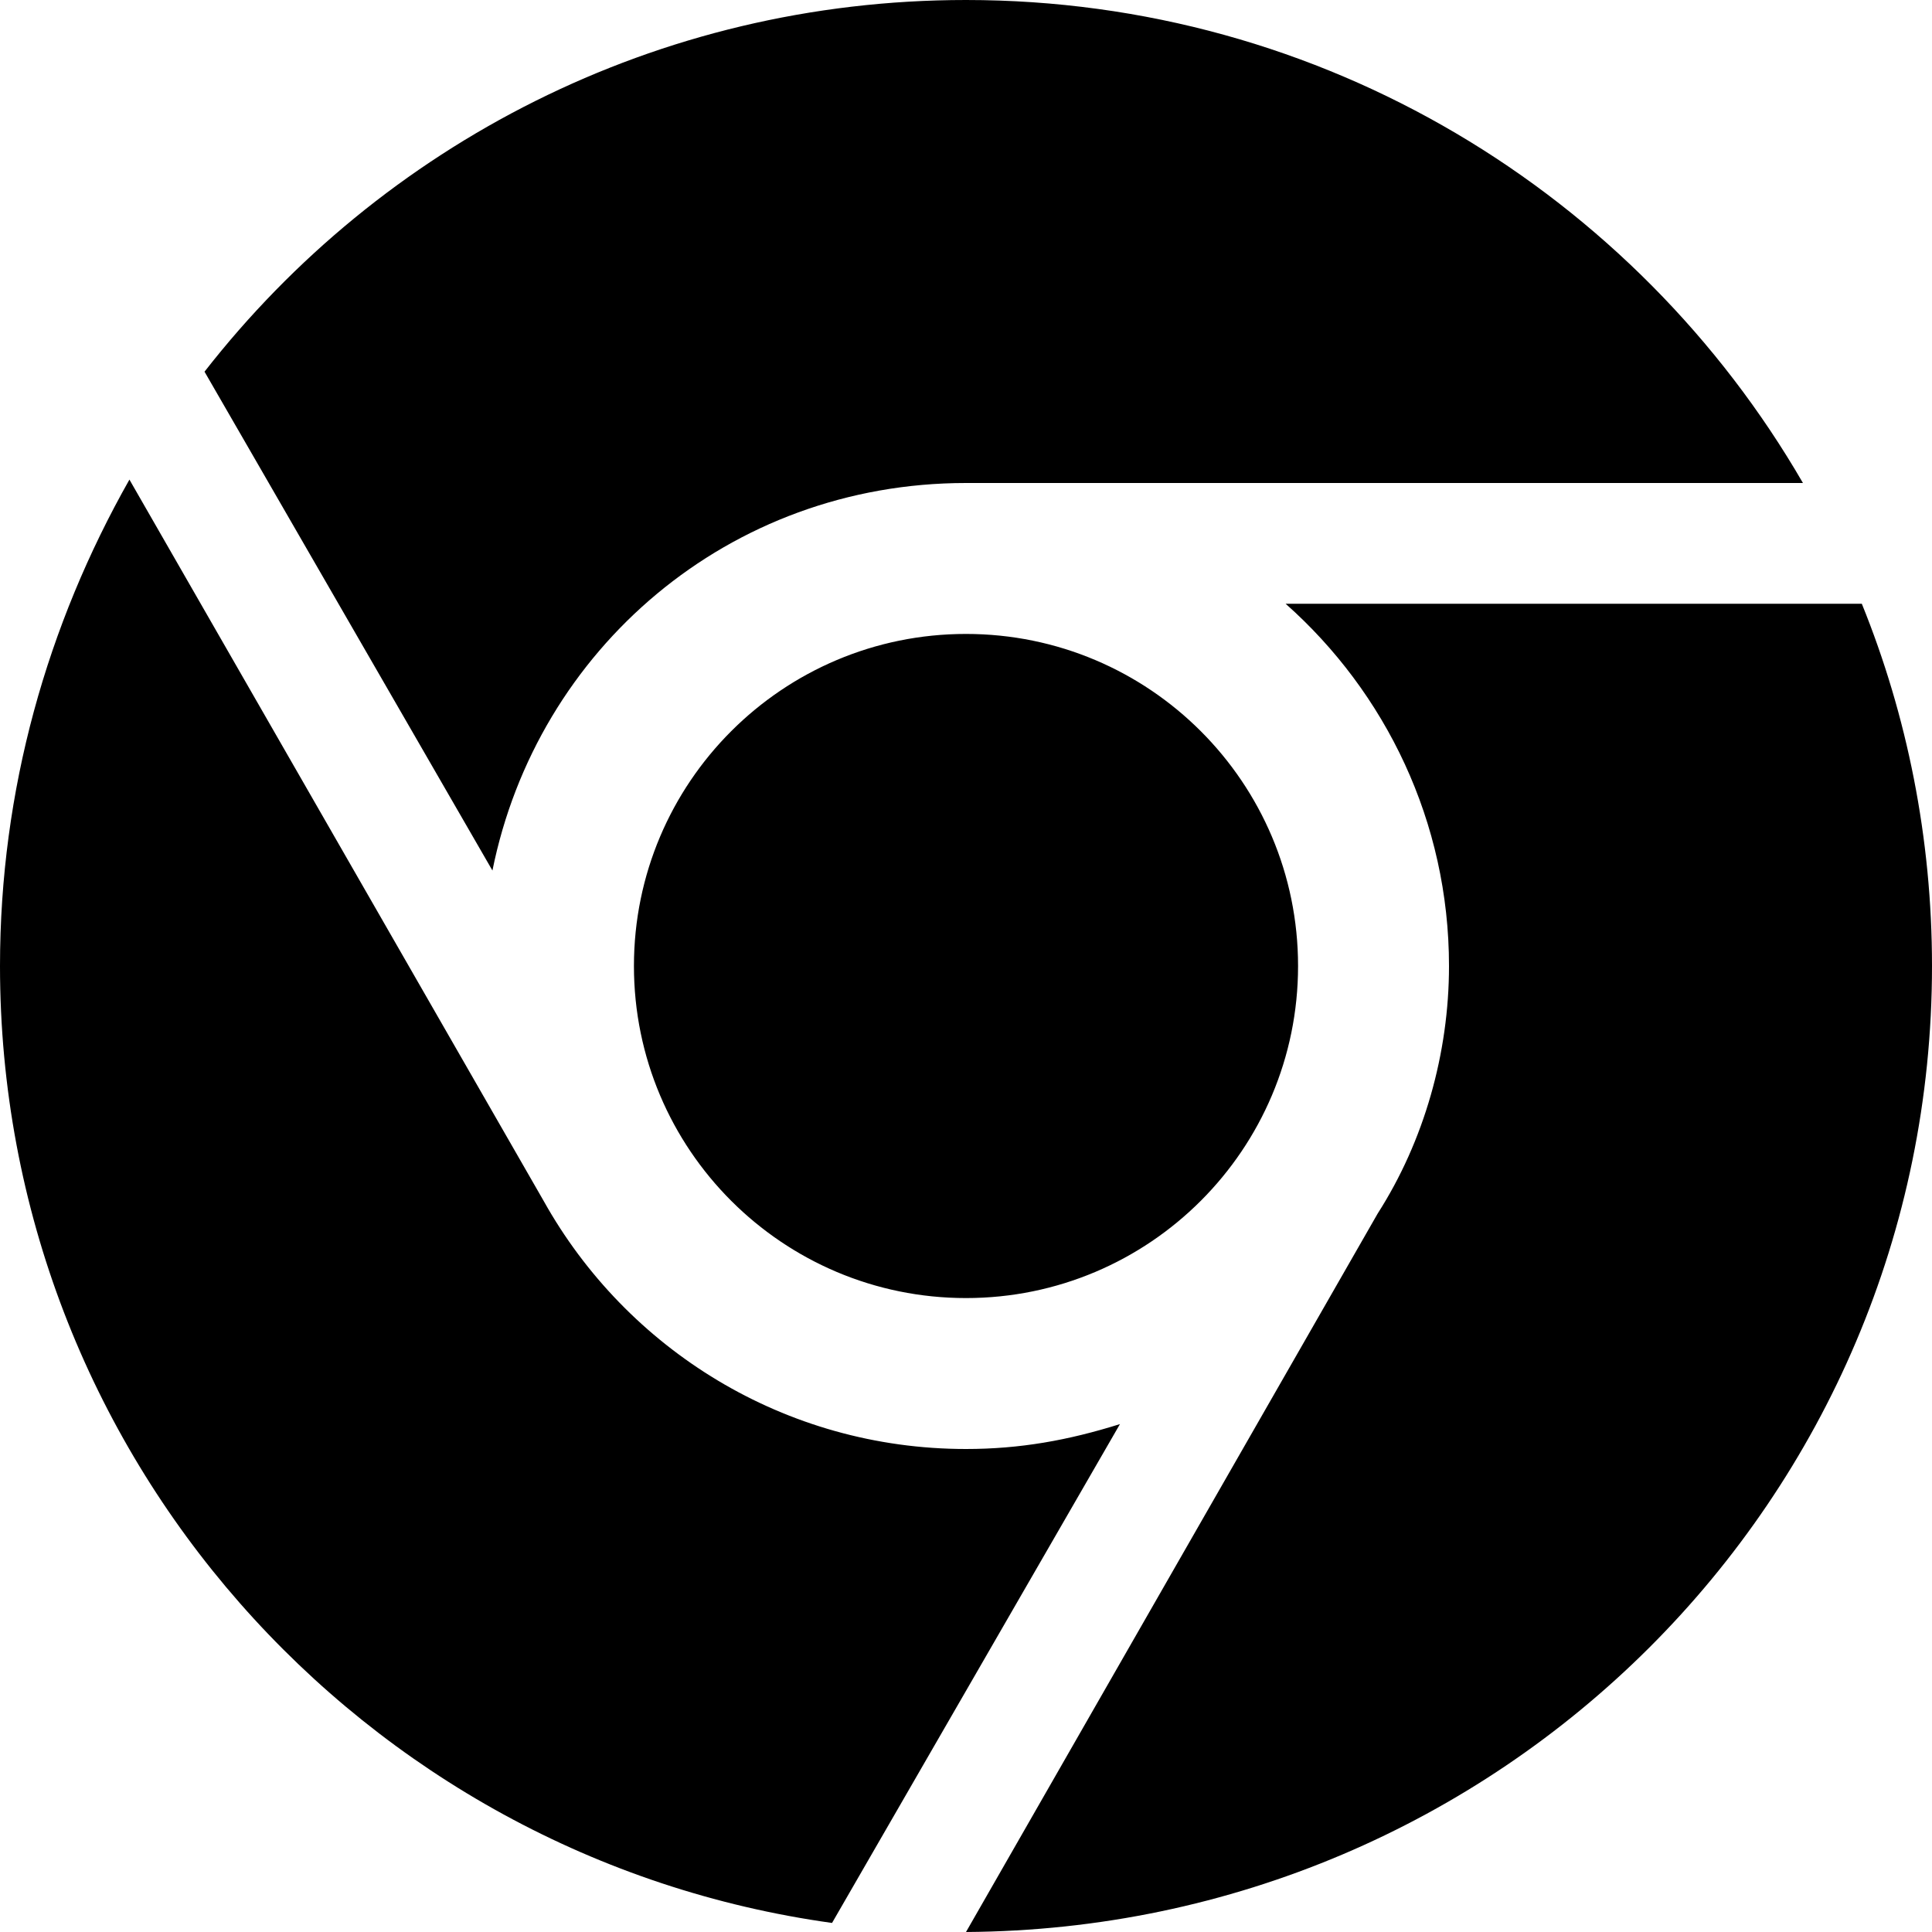
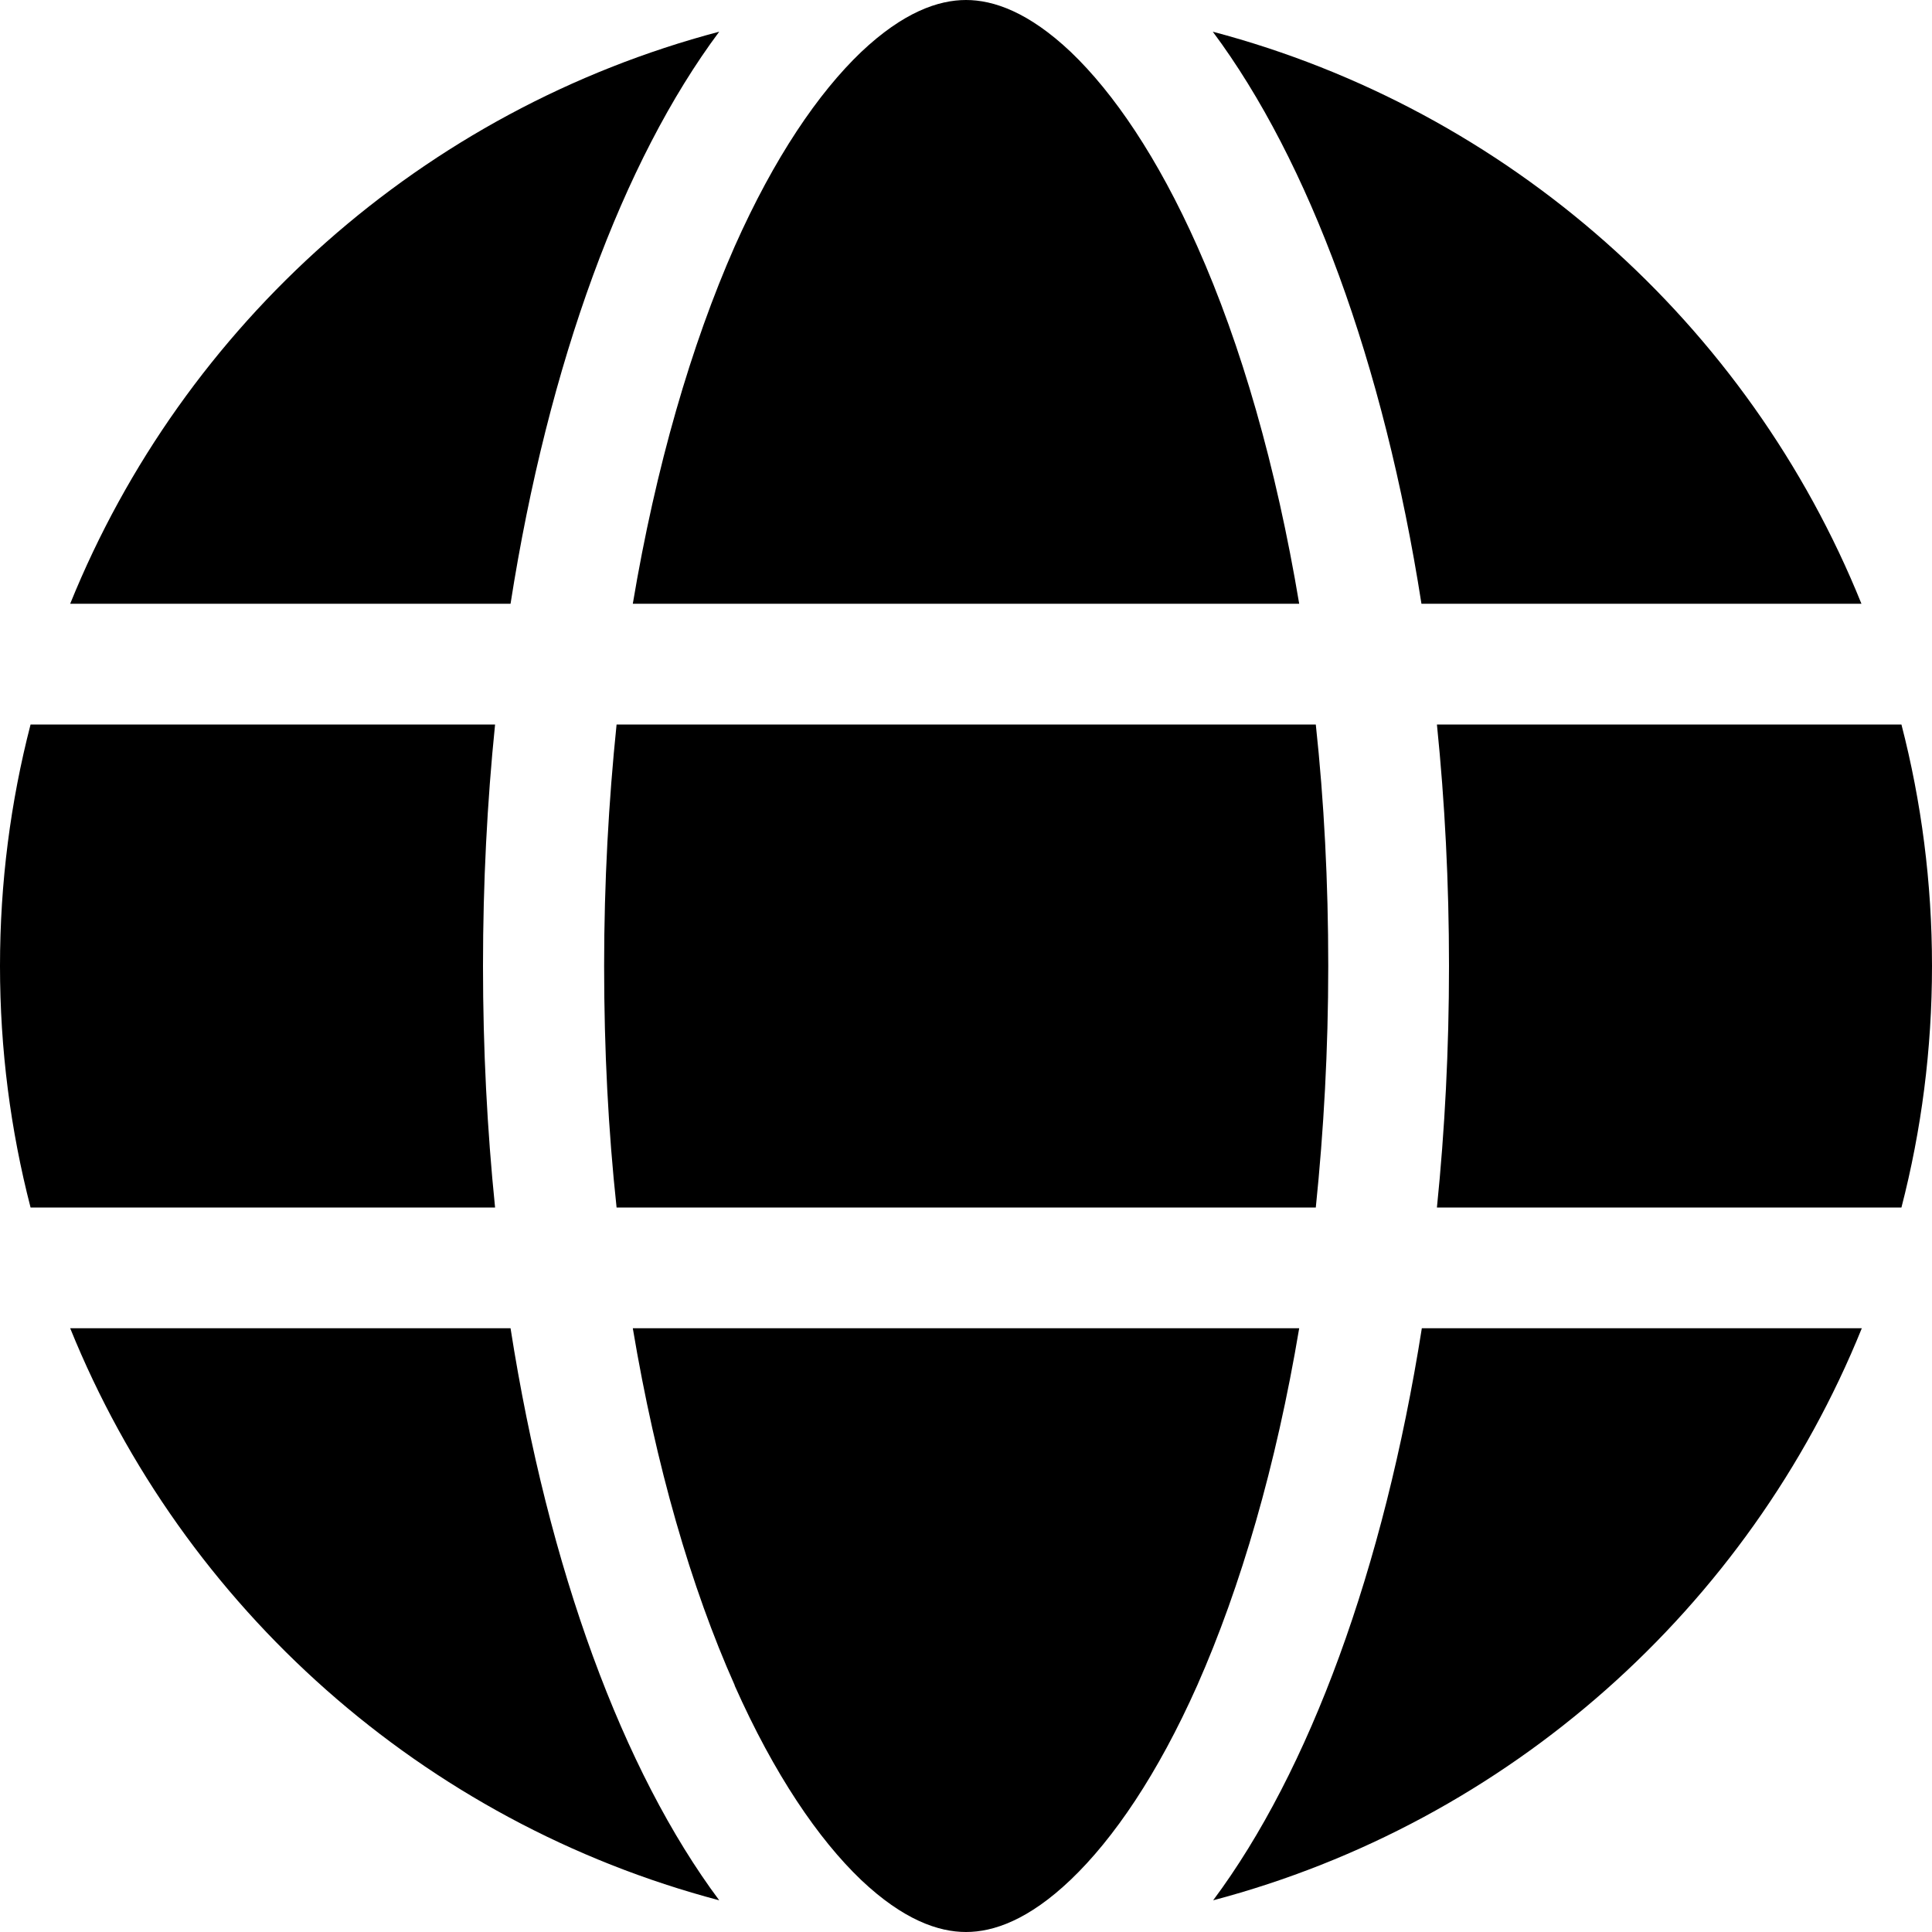
<svg xmlns="http://www.w3.org/2000/svg" viewBox="0 0 512 512">
-   <path d="M0 256C0 209.4 12.5 165.6 34.3 127.1L144.1 318.3C166 357.5 207.9 384 256 384C270.3 384 283.1 381.7 296.8 377.4L220.5 509.6C95.9 492.3 0 385.3 0 256zM365.1 321.6C377.4 302.4 384 279.1 384 256C384 217.8 367.2 183.5 340.7 160H493.4C505.4 189.6 512 222.1 512 256C512 397.4 397.4 511.1 256 512L365.1 321.6zM477.8 128H256C193.1 128 142.3 172.1 130.5 230.7L54.2 98.5C101 38.5 174 0 256 0C350.8 0 433.5 51.5 477.8 128V128zM168 256C168 207.4 207.4 168 256 168C304.6 168 344 207.4 344 256C344 304.6 304.6 344 256 344C207.4 344 168 304.6 168 256z" />
+   <path d="M352 256c0 22.2-1.2 43.6-3.3 64l-185.3 0c-2.2-20.4-3.3-41.8-3.3-64s1.2-43.6 3.3-64l185.3 0c2.2 20.4 3.3 41.8 3.3 64zm28.8-64l123.1 0c5.3 20.5 8.1 41.9 8.1 64s-2.8 43.5-8.1 64l-123.1 0c2.1-20.6 3.2-42 3.2-64s-1.1-43.4-3.2-64zm112.6-32l-116.7 0c-10-63.9-29.8-117.4-55.3-151.6c78.3 20.7 142 77.5 171.9 151.6zm-149.1 0l-176.6 0c6.1-36.4 15.5-68.6 27-94.7c10.5-23.6 22.2-40.7 33.5-51.5C239.4 3.2 248.7 0 256 0s16.6 3.2 27.8 13.8c11.3 10.8 23 27.9 33.5 51.5c11.6 26 20.9 58.2 27 94.7zm-209 0L18.6 160C48.6 85.9 112.2 29.1 190.6 8.4C165.1 42.6 145.3 96.1 135.3 160zM8.1 192l123.1 0c-2.1 20.6-3.2 42-3.2 64s1.1 43.4 3.2 64L8.1 320C2.8 299.5 0 278.1 0 256s2.8-43.5 8.1-64zM194.7 446.6c-11.6-26-20.9-58.2-27-94.6l176.6 0c-6.1 36.4-15.5 68.6-27 94.6c-10.5 23.6-22.2 40.7-33.5 51.5C272.6 508.8 263.3 512 256 512s-16.6-3.2-27.8-13.8c-11.3-10.8-23-27.9-33.5-51.5zM135.3 352c10 63.9 29.8 117.4 55.3 151.6C112.2 482.9 48.6 426.1 18.6 352l116.7 0zm358.1 0c-30 74.1-93.6 130.9-171.9 151.6c25.5-34.2 45.2-87.7 55.3-151.6l116.7 0z" />
</svg>
